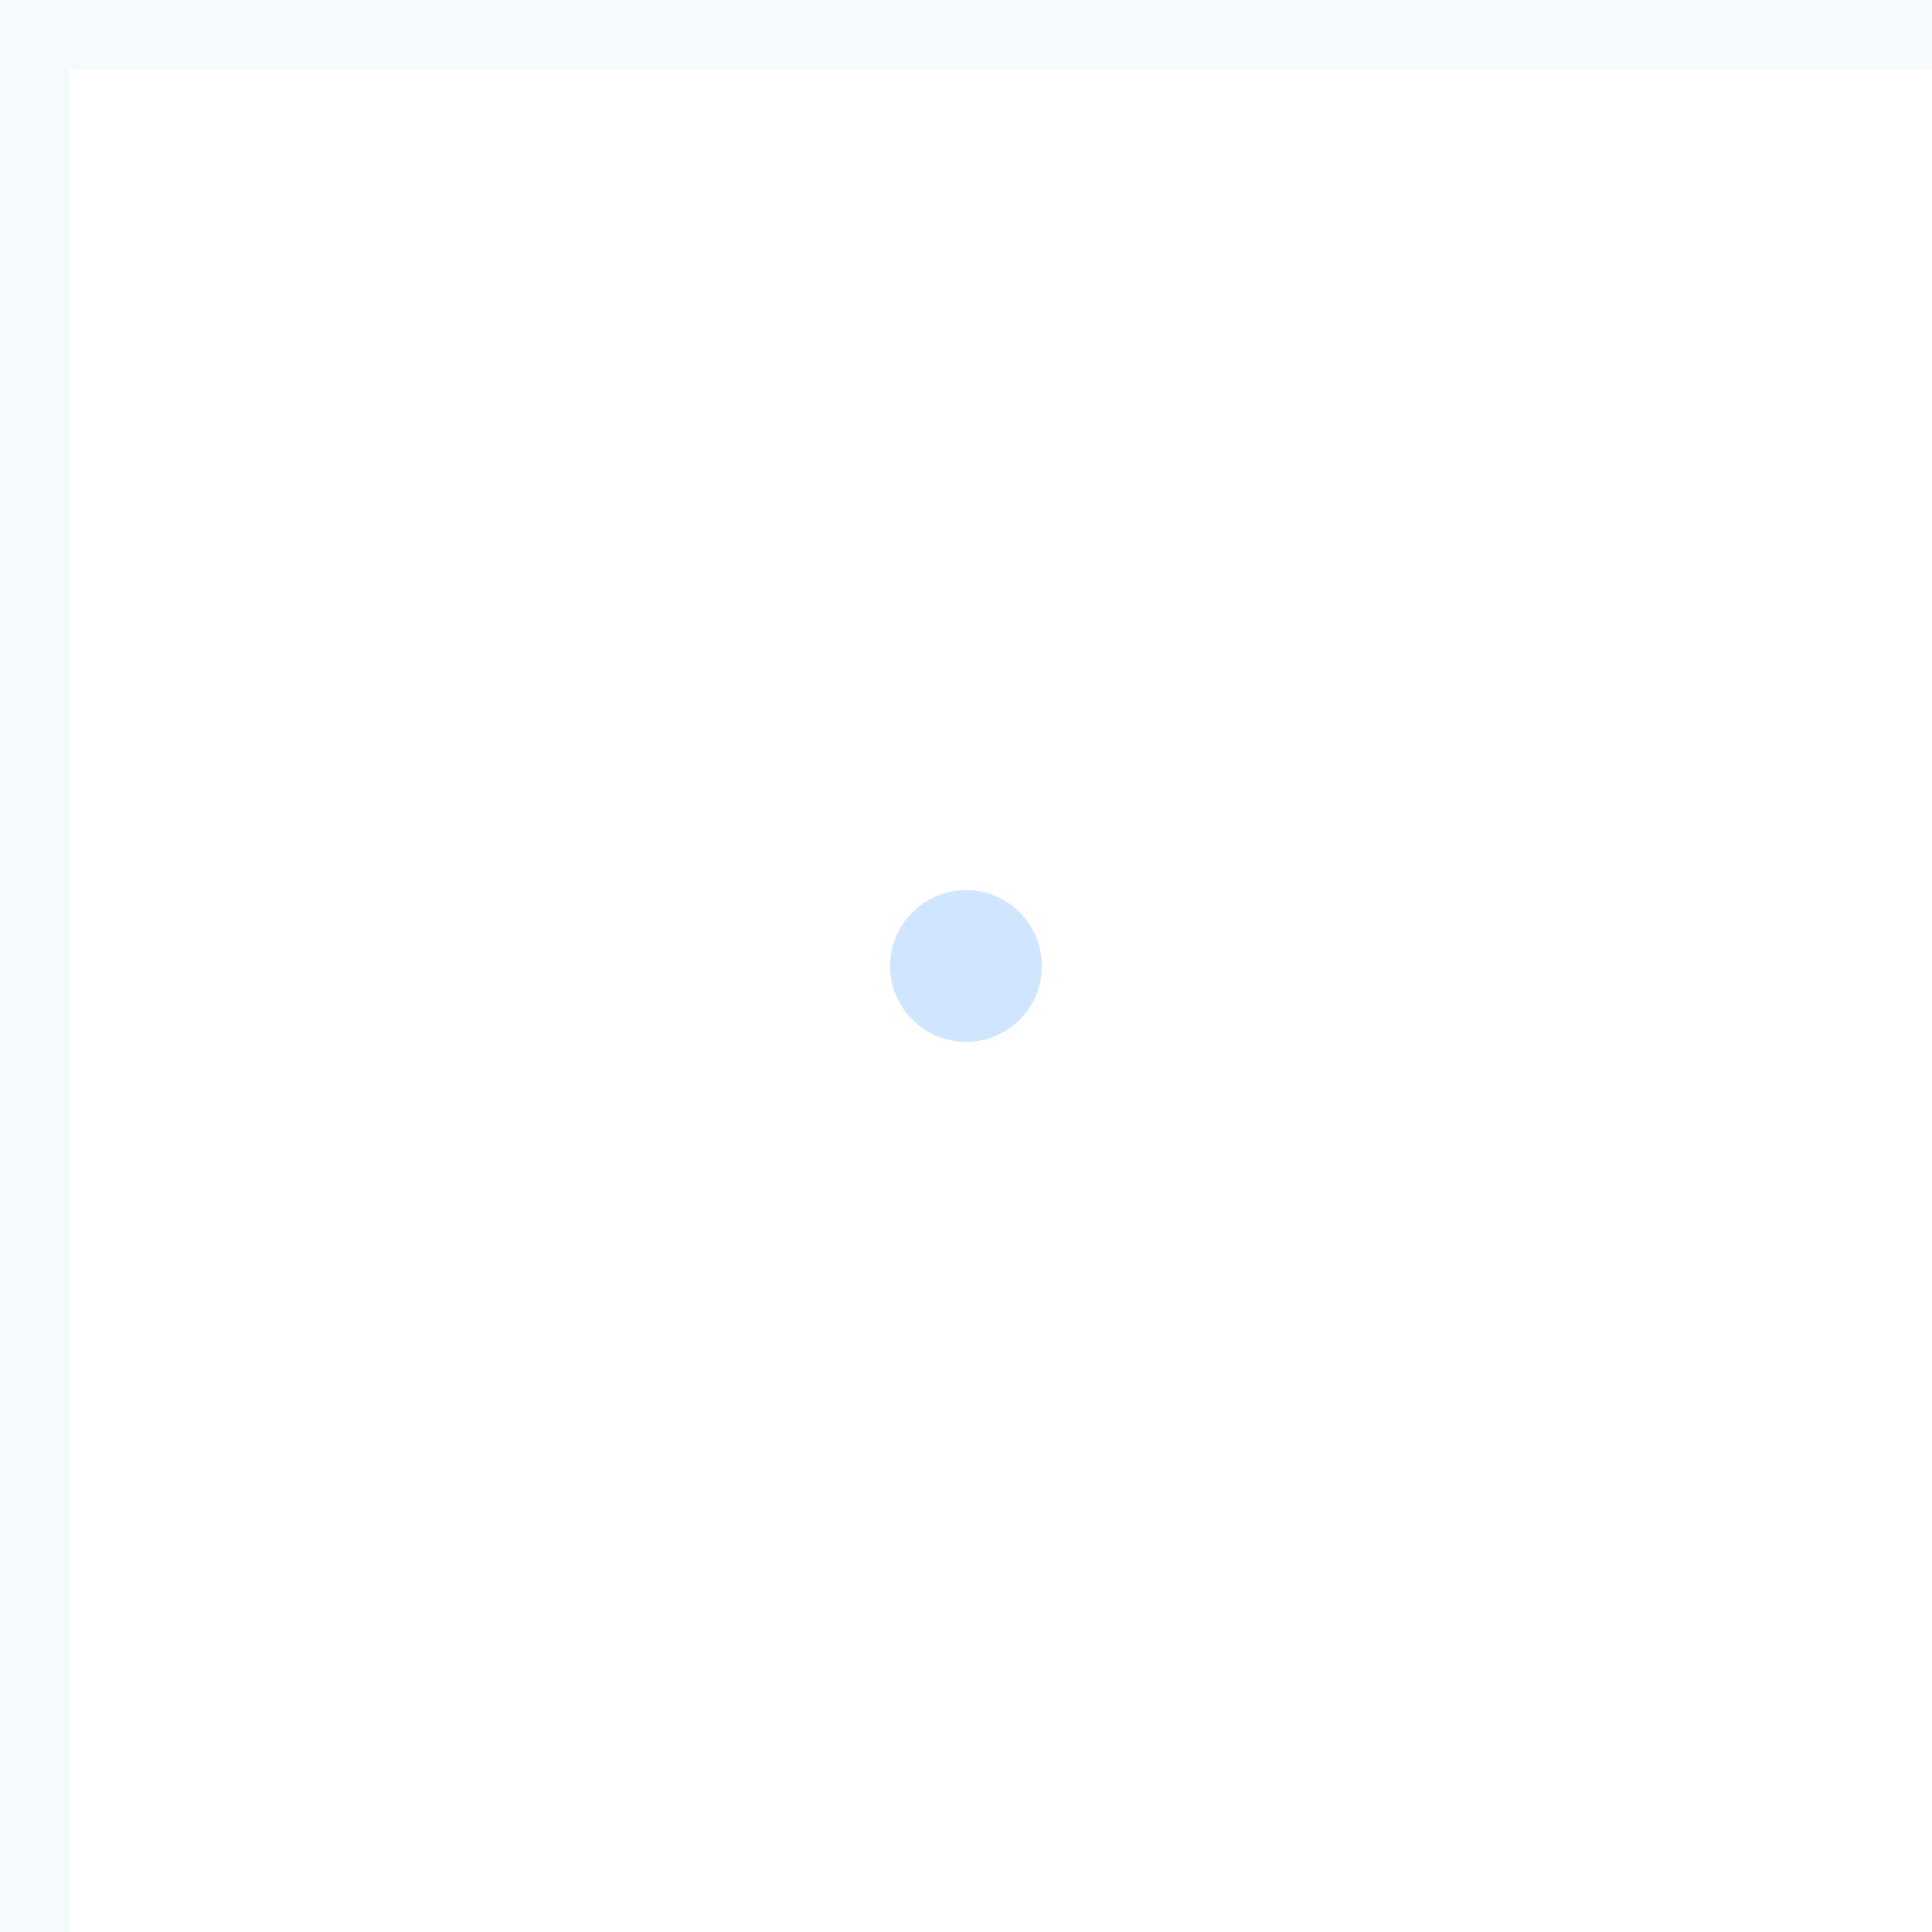
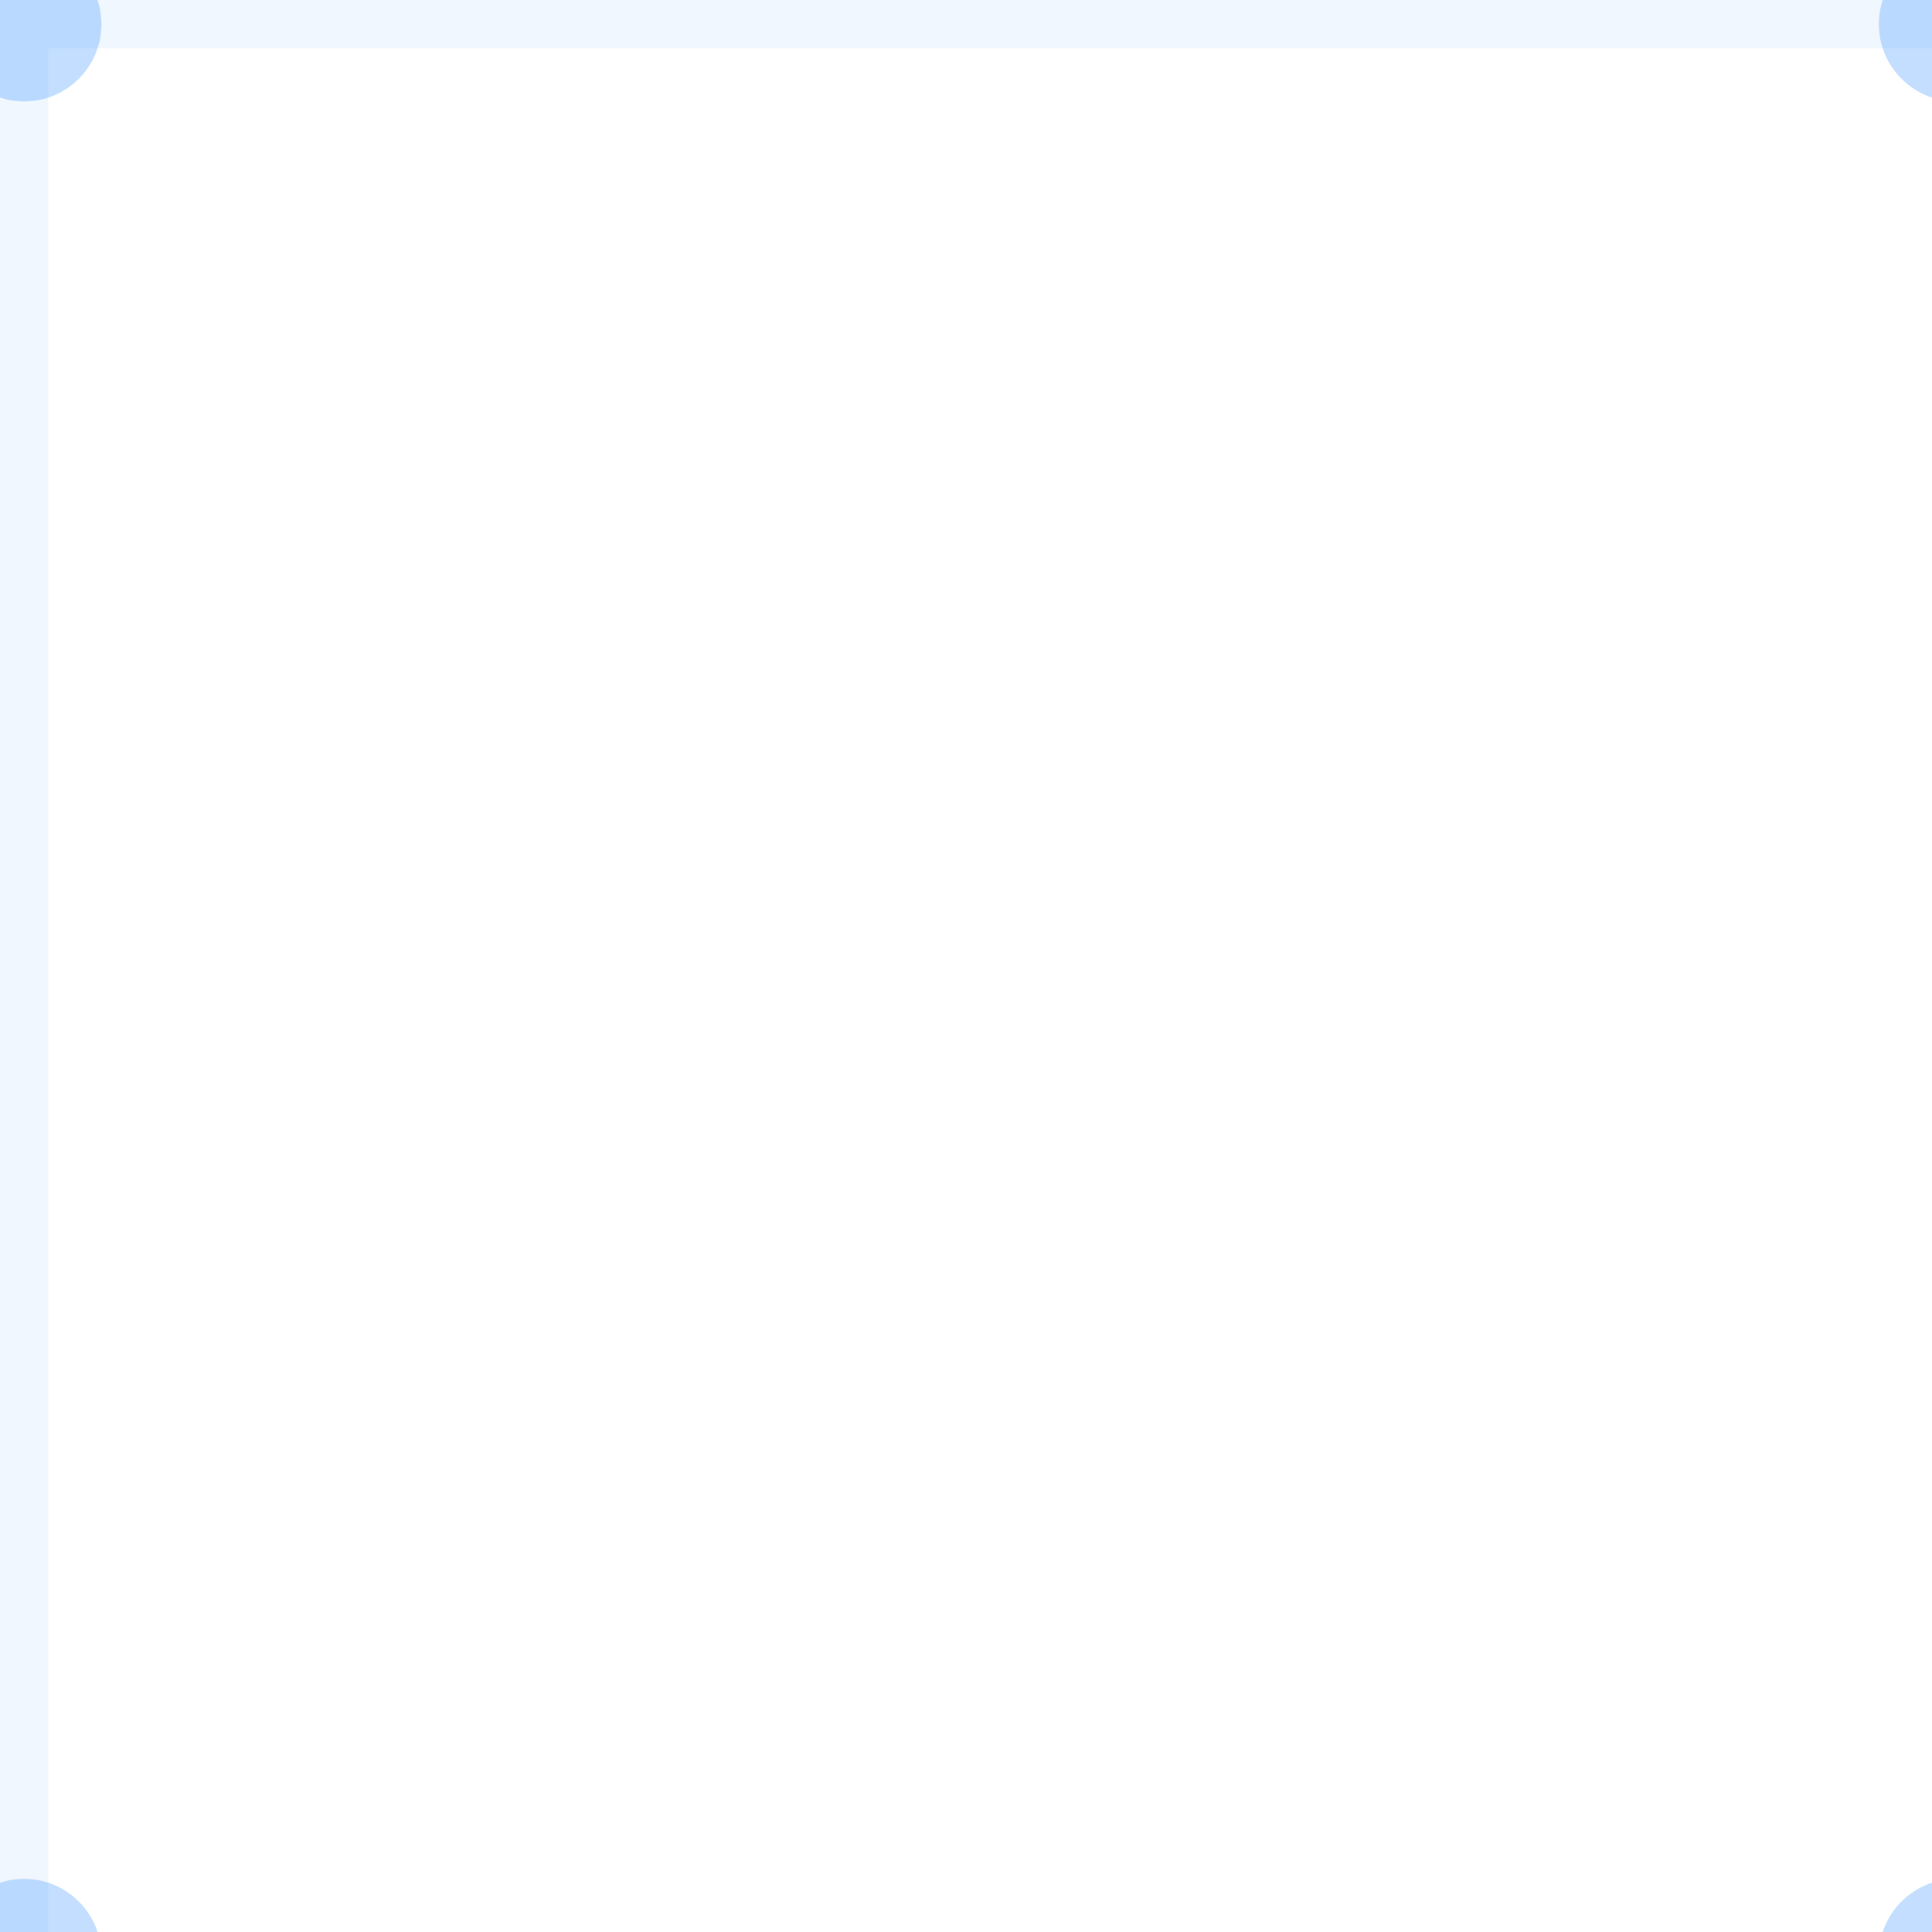
- <svg xmlns="http://www.w3.org/2000/svg" width="28" height="28" viewBox="0 0 28 28" fill="none">
-   <circle cx="14" cy="14" r="1.1" fill="#6aaeff" fill-opacity="0.32" />
-   <path d="M0 0.5H28M0.5 0V28" stroke="#6aaeff" stroke-opacity="0.07" />
+ <svg xmlns="http://www.w3.org/2000/svg" width="40" height="40" viewBox="0 0 40 40" fill="none">
+   <circle cx="0.5" cy="0.5" r="1.6" fill="#6aaeff" fill-opacity="0.4" />
+   <circle cx="40.5" cy="0.5" r="1.6" fill="#6aaeff" fill-opacity="0.4" />
+   <circle cx="0.5" cy="40.5" r="1.6" fill="#6aaeff" fill-opacity="0.4" />
+   <circle cx="40.5" cy="40.5" r="1.6" fill="#6aaeff" fill-opacity="0.4" />
+   <path d="M0 0.5H40M0.5 0V40" stroke="#6aaeff" stroke-opacity="0.09" />
</svg>
